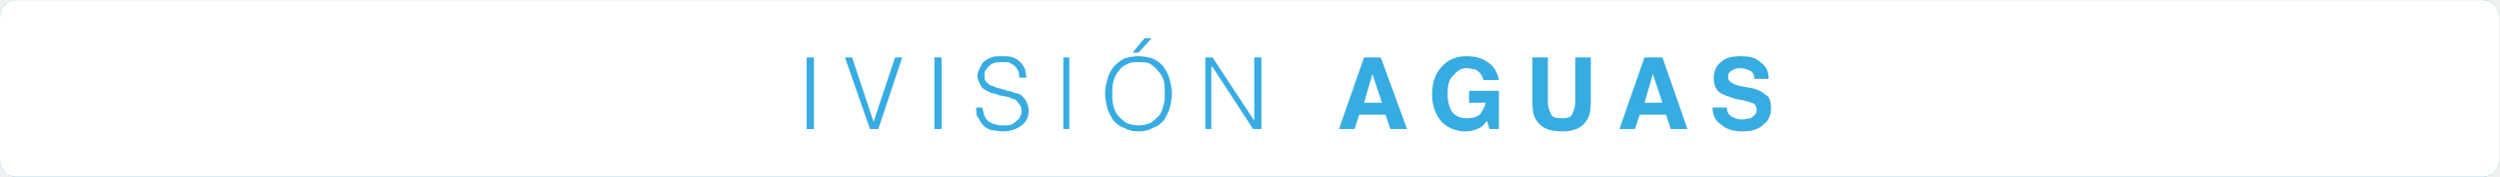
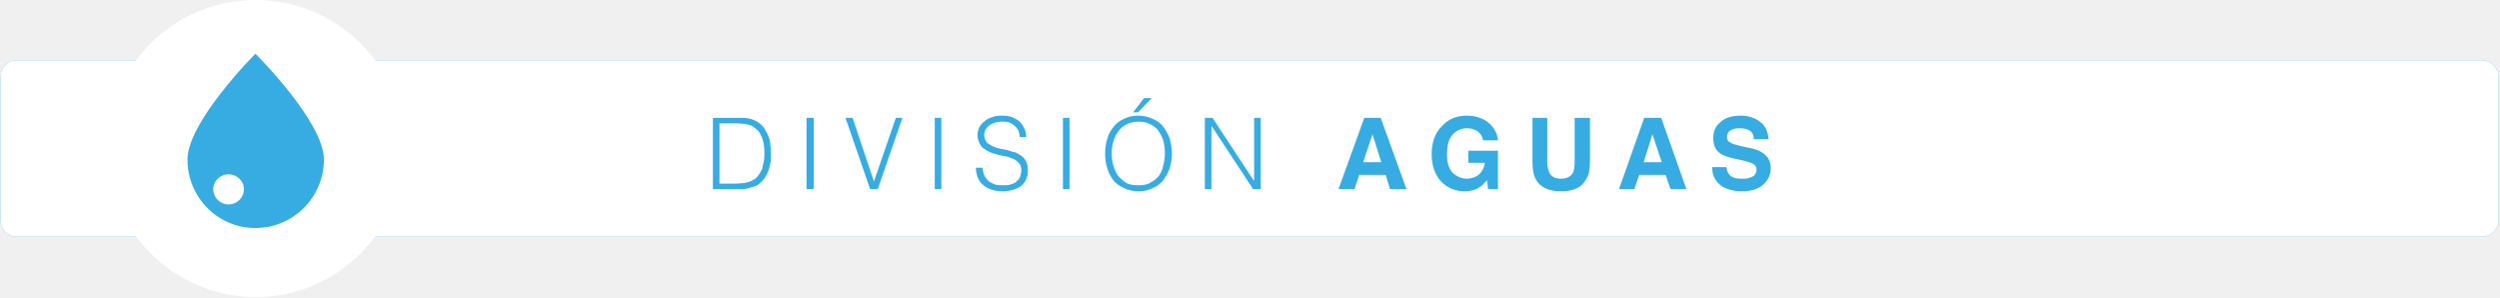
- <svg xmlns="http://www.w3.org/2000/svg" xml:space="preserve" width="73.177mm" height="5.176mm" version="1.1" shape-rendering="geometricPrecision" text-rendering="geometricPrecision" image-rendering="optimizeQuality" fill-rule="evenodd" clip-rule="evenodd" viewBox="0 0 2094 148">
+ <svg xmlns="http://www.w3.org/2000/svg" xml:space="preserve" width="73.177mm" height="8.695mm" version="1.1" shape-rendering="geometricPrecision" text-rendering="geometricPrecision" image-rendering="optimizeQuality" fill-rule="evenodd" clip-rule="evenodd" viewBox="0 0 4559 542">
  <g id="Capa_x0020_1">
-     <path fill="#36ACE2" fill-rule="nonzero" d="M2080 148l-2066 0c-8,0 -14,-6 -14,-14l0 -120c0,-8 6,-14 14,-14l2066 0c8,0 14,6 14,14l0 120c0,8 -6,14 -14,14z" />
-     <path fill="white" fill-rule="nonzero" d="M2080 148l-2066 0c-8,0 -14,-6 -14,-14l0 -120c0,-8 6,-14 14,-14l2066 0c8,0 14,6 14,14l0 120c0,8 -6,14 -14,14z" />
-     <polygon fill="#36ACE2" fill-rule="nonzero" points="676,48 682,48 682,108 676,108 " />
-     <polygon fill="#36ACE2" fill-rule="nonzero" points="708,48 714,48 732,102 750,48 756,48 736,108 729,108 " />
-     <polygon fill="#36ACE2" fill-rule="nonzero" points="783,48 789,48 789,108 783,108 " />
-     <path fill="#36ACE2" fill-rule="nonzero" d="M823 90c1,3 1,5 2,7 1,2 2,4 4,5 2,1 3,2 5,2 2,1 4,1 7,1 2,0 5,0 7,-1 2,-1 3,-2 4,-3 2,-1 2,-2 3,-4 1,-1 1,-3 1,-4 0,-3 -1,-5 -2,-6 -1,-1 -2,-3 -4,-4 -1,0 -3,-1 -6,-2 -2,0 -4,-1 -6,-1 -3,-1 -5,-2 -7,-2 -2,-1 -4,-2 -6,-3 -2,-1 -3,-3 -4,-5 -1,-2 -2,-4 -2,-7 0,-2 1,-4 2,-6 1,-2 2,-4 3,-5 2,-2 4,-3 7,-4 2,-1 5,-1 9,-1 3,0 6,0 9,1 2,1 4,2 6,4 2,2 3,4 4,6 0,2 1,4 1,7l-6 0c0,-3 0,-5 -1,-6 -1,-2 -2,-3 -3,-4 -1,-1 -3,-2 -5,-3 -2,0 -3,0 -5,0 -3,0 -6,0 -8,1 -2,1 -3,2 -4,3 -1,1 -2,3 -3,4 0,2 0,3 0,5 0,2 1,3 2,4 2,2 3,3 5,3 2,1 4,2 6,2 2,1 4,1 6,2 2,0 5,1 7,2 2,0 4,1 5,2 2,2 3,3 4,5 1,2 2,5 2,7 0,6 -2,10 -6,13 -4,3 -9,5 -16,5 -3,0 -6,-1 -9,-1 -3,-1 -5,-2 -7,-4 -2,-2 -3,-4 -4,-6 -2,-2 -2,-5 -2,-9l5 0z" />
-     <polygon fill="#36ACE2" fill-rule="nonzero" points="891,48 896,48 896,108 891,108 " />
-     <path fill="#36ACE2" fill-rule="nonzero" d="M949 44l10 -12 6 0 -11 12 -5 0zm5 61c4,0 7,-1 10,-2 3,-2 5,-4 7,-6 2,-2 3,-5 4,-9 1,-3 1,-6 1,-10 0,-4 0,-8 -1,-11 -1,-3 -3,-6 -5,-8 -2,-3 -4,-4 -7,-6 -2,-1 -6,-1 -9,-1 -4,0 -7,0 -10,2 -3,1 -5,3 -7,6 -2,2 -3,5 -4,8 -1,4 -1,7 -1,10 0,4 0,7 1,11 1,3 2,6 4,8 2,2 4,4 7,6 3,1 6,2 10,2zm-28 -27c0,-4 1,-8 2,-12 1,-4 3,-7 5,-10 3,-3 5,-5 9,-7 3,-1 7,-2 12,-2 4,0 9,1 12,2 4,2 7,4 9,7 2,3 4,6 5,10 1,4 2,8 2,12 0,5 -1,9 -2,13 -1,3 -3,7 -5,10 -2,2 -5,5 -9,6 -3,2 -7,3 -12,3 -5,0 -9,-1 -12,-3 -4,-1 -7,-4 -9,-6 -2,-3 -4,-7 -5,-10 -1,-4 -2,-8 -2,-13z" />
-     <polygon fill="#36ACE2" fill-rule="nonzero" points="1016,56 1015,56 1015,108 1010,108 1010,48 1016,48 1051,101 1051,101 1051,48 1057,48 1057,108 1050,108 " />
-     <path fill="#36ACE2" fill-rule="nonzero" d="M1158 86l-8 -24 -7 24 15 0zm3 10l-22 0 -4 12 -13 0 21 -60 14 0 22 60 -14 0 -4 -12z" />
-     <path fill="#36ACE2" fill-rule="nonzero" d="M1240 107c-4,2 -8,3 -12,3 -8,0 -15,-3 -20,-8 -5,-6 -8,-13 -8,-23 0,-10 3,-18 8,-23 5,-6 12,-9 21,-9 8,0 14,2 19,6 4,3 7,8 8,14l-13 0c-1,-4 -3,-7 -7,-9 -2,0 -4,-1 -7,-1 -4,0 -8,2 -11,6 -4,3 -5,9 -5,16 0,7 2,13 5,16 3,3 7,4 11,4 5,0 8,-1 11,-3 2,-3 4,-6 5,-10l-14 0 0 -10 25 0 0 32 -8 0 -2 -7c-2,3 -4,5 -6,6z" />
-     <path fill="#36ACE2" fill-rule="nonzero" d="M1320 85l0 -37 13 0 0 37c0,7 -1,12 -3,15 -4,7 -11,10 -21,10 -11,0 -18,-3 -22,-10 -2,-3 -3,-8 -3,-15l0 -37 13 0 0 37c0,4 1,7 2,9 1,4 4,5 10,5 5,0 8,-1 9,-5 1,-2 2,-5 2,-9z" />
-     <path fill="#36ACE2" fill-rule="nonzero" d="M1393 86l-8 -24 -7 24 15 0zm3 10l-22 0 -4 12 -13 0 21 -60 15 0 21 60 -14 0 -4 -12z" />
-     <path fill="#36ACE2" fill-rule="nonzero" d="M1460 100c3,0 5,-1 7,-1 3,-2 5,-4 5,-7 0,-2 -1,-4 -2,-5 -2,-1 -5,-2 -9,-3l-6 -1c-6,-2 -10,-3 -13,-5 -4,-2 -6,-7 -6,-13 0,-5 2,-10 6,-13 4,-4 10,-5 17,-5 6,0 12,1 16,5 5,3 7,8 7,14l-12 0c0,-3 -1,-6 -4,-7 -2,-1 -5,-2 -8,-2 -3,0 -5,1 -7,2 -2,1 -3,3 -3,5 0,3 1,4 3,5 1,1 3,2 7,3l11 2c4,1 8,3 10,5 4,2 5,6 5,12 0,5 -2,10 -6,13 -4,4 -10,6 -18,6 -8,0 -14,-2 -18,-6 -5,-3 -7,-8 -7,-14l12 0c0,3 1,5 2,6 2,2 6,4 11,4z" />
+     <path fill="#36ACE2" fill-rule="nonzero" d="M4528 432l-4498 0c-17,0 -30,-13 -30,-30l0 -262c0,-17 13,-30 30,-30l4498 0c17,0 31,13 31,30l0 262c0,17 -14,30 -31,30z" />
+     <path fill="white" fill-rule="nonzero" d="M4528 432l-4498 0c-17,0 -30,-13 -30,-30l0 -262c0,-17 13,-30 30,-30l4498 0c17,0 31,13 31,30l0 262c0,17 -14,30 -31,30z" />
+     <polygon fill="#36ACE2" fill-rule="nonzero" points="1471,215 1484,215 1484,345 1471,345 " />
+     <polygon fill="#36ACE2" fill-rule="nonzero" points="1542,215 1555,215 1594,331 1634,215 1646,215 1601,345 1587,345 " />
+     <polygon fill="#36ACE2" fill-rule="nonzero" points="1705,215 1717,215 1717,345 1705,345 " />
+     <path fill="#36ACE2" fill-rule="nonzero" d="M1792 306c1,6 2,11 4,15 2,4 5,7 8,10 4,3 8,4 12,6 4,1 9,1 14,1 6,0 11,0 15,-2 4,-1 8,-3 10,-6 3,-2 5,-5 6,-8 1,-4 2,-7 2,-11 0,-5 -1,-9 -3,-12 -3,-3 -6,-6 -9,-8 -4,-2 -8,-3 -13,-5 -5,-1 -10,-2 -15,-3 -5,-1 -10,-3 -14,-4 -5,-2 -9,-4 -13,-7 -4,-2 -7,-6 -9,-10 -2,-4 -4,-9 -4,-16 0,-4 1,-8 3,-13 2,-4 5,-8 9,-11 3,-3 8,-6 14,-8 5,-2 11,-3 19,-3 7,0 14,1 19,3 6,3 10,5 14,9 3,3 6,8 8,12 2,5 3,10 3,15l-12 0c0,-5 -1,-9 -3,-13 -2,-3 -4,-6 -7,-8 -3,-3 -6,-4 -10,-6 -4,-1 -8,-1 -12,-1 -7,0 -12,1 -16,3 -4,1 -8,4 -10,6 -3,3 -5,6 -6,10 -1,3 -1,6 0,10 1,4 2,7 5,10 3,2 6,4 10,6 4,2 8,3 12,4 5,1 10,2 15,3 5,2 9,3 14,4 4,2 8,4 12,7 3,2 6,6 8,10 2,4 3,9 3,16 0,12 -4,21 -12,28 -8,6 -20,10 -35,10 -7,0 -13,-1 -19,-3 -6,-2 -11,-4 -15,-8 -4,-3 -8,-8 -10,-13 -2,-5 -4,-11 -4,-19l12 0z" />
+     <polygon fill="#36ACE2" fill-rule="nonzero" points="1939,215 1951,215 1951,345 1939,345 " />
+     <path fill="#36ACE2" fill-rule="nonzero" d="M2067 205l20 -26 14 0 -25 26 -9 0zm10 133c8,0 16,-1 22,-5 6,-3 11,-7 15,-12 4,-6 7,-12 8,-19 2,-7 3,-14 3,-22 0,-9 -1,-17 -3,-24 -2,-7 -6,-13 -10,-19 -4,-5 -9,-8 -15,-11 -6,-3 -13,-4 -21,-4 -8,0 -15,2 -21,5 -6,3 -11,7 -15,13 -4,5 -7,11 -9,18 -2,7 -3,15 -3,22 0,8 1,15 3,22 2,7 5,14 9,19 4,5 9,9 15,13 6,3 13,4 22,4zm-61 -58c0,-9 1,-18 4,-27 2,-8 6,-15 11,-21 5,-7 12,-12 19,-15 8,-4 16,-6 26,-6 10,0 19,2 27,6 8,3 14,8 19,14 5,7 9,14 12,22 2,9 4,18 4,27 0,10 -2,19 -4,27 -3,8 -7,15 -12,22 -5,6 -11,11 -19,14 -7,4 -16,6 -26,6 -10,0 -19,-2 -27,-6 -7,-3 -14,-8 -19,-14 -5,-7 -9,-14 -11,-22 -3,-8 -4,-17 -4,-27z" />
+     <polygon fill="#36ACE2" fill-rule="nonzero" points="2211,231 2210,231 2210,345 2198,345 2198,215 2212,215 2287,329 2288,329 2288,215 2300,215 2300,345 2286,345 " />
+     <path fill="#36ACE2" fill-rule="nonzero" d="M2520 296l-16 -51 -17 51 33 0zm8 23l-48 0 -9 26 -29 0 47 -130 30 0 47 130 -30 0 -8 -26z" />
+     <path fill="#36ACE2" fill-rule="nonzero" d="M2699 342c-8,5 -17,7 -27,7 -17,0 -31,-6 -43,-18 -11,-12 -17,-29 -17,-50 0,-21 6,-38 18,-50 11,-13 27,-20 46,-20 16,0 30,5 40,13 10,9 16,19 17,32l-27 0c-2,-9 -7,-16 -15,-19 -4,-2 -9,-3 -15,-3 -10,0 -19,4 -26,12 -7,8 -10,20 -10,36 0,16 4,27 11,34 7,6 16,10 25,10 9,0 17,-3 23,-8 5,-5 9,-12 10,-21l-30 0 0 -22 54 0 0 70 -18 0 -2 -16c-6,6 -10,11 -14,13z" />
+     <path fill="#36ACE2" fill-rule="nonzero" d="M2873 295l0 -80 28 0 0 80c0,14 -2,25 -7,32 -8,15 -23,22 -46,22 -22,0 -38,-7 -46,-22 -4,-7 -6,-18 -6,-32l0 -80 27 0 0 80c0,9 2,16 4,20 3,7 10,11 21,11 11,0 18,-4 22,-11 2,-4 3,-11 3,-20z" />
+     <path fill="#36ACE2" fill-rule="nonzero" d="M3032 296l-17 -51 -16 51 33 0zm7 23l-48 0 -9 26 -28 0 46 -130 31 0 46 130 -29 0 -9 -26z" />
+     <path fill="#36ACE2" fill-rule="nonzero" d="M3177 326c7,0 12,0 16,-2 8,-2 12,-7 12,-15 0,-4 -2,-7 -6,-10 -4,-2 -10,-4 -18,-6l-14 -3c-13,-3 -23,-6 -28,-10 -9,-6 -13,-15 -13,-28 0,-12 4,-22 13,-29 8,-8 21,-12 37,-12 14,0 26,4 35,11 10,7 15,18 16,32l-27 0c0,-8 -3,-14 -10,-17 -4,-2 -9,-3 -16,-3 -7,0 -12,1 -17,4 -4,3 -6,7 -6,12 0,5 2,8 6,10 3,2 9,4 17,6l23 5c10,2 17,6 22,10 8,6 12,15 12,26 0,12 -5,22 -14,30 -9,8 -22,12 -38,12 -17,0 -31,-4 -41,-12 -9,-8 -14,-18 -14,-32l26 0c1,6 2,10 5,13 4,6 12,8 22,8z" />
+     <path fill="#36ACE2" fill-rule="nonzero" d="M1312 335l30 0c5,0 10,-1 15,-1 5,-1 10,-2 15,-5 5,-2 8,-5 11,-9 3,-4 5,-8 7,-12 1,-5 2,-9 3,-14 1,-5 1,-10 1,-14 0,-5 0,-10 -1,-15 0,-4 -2,-9 -3,-13 -2,-5 -4,-9 -7,-13 -3,-3 -7,-6 -11,-9 -4,-2 -9,-3 -14,-4 -6,0 -11,-1 -16,-1l-30 0 0 110zm-12 10l0 -130 44 0c4,0 8,0 11,0 4,0 7,1 10,1 4,1 7,2 10,3 3,2 7,3 10,6 4,3 8,7 10,11 3,5 5,9 7,14 2,5 3,11 3,16 1,5 1,10 1,14 0,4 0,9 0,13 -1,5 -2,9 -3,13 -1,5 -3,9 -5,13 -2,4 -4,7 -7,10 -3,4 -7,7 -10,9 -4,2 -8,3 -12,4 -3,2 -8,2 -12,3 -4,0 -8,0 -13,0l-44 0z" />
+     <path fill="white" fill-rule="nonzero" d="M465 542c-149,0 -271,-122 -271,-271 0,-150 122,-271 271,-271 150,0 271,121 271,271 0,149 -121,271 -271,271z" />
+     <path fill="#36ACE2" fill-rule="nonzero" d="M416 373c-15,0 -28,-12 -28,-28 0,-15 13,-27 28,-27 15,0 28,12 28,27 0,16 -13,28 -28,28zm49 -275c0,0 -124,124 -124,193 0,69 55,125 124,125 69,0 125,-56 125,-125 0,-69 -125,-193 -125,-193z" />
  </g>
</svg>
